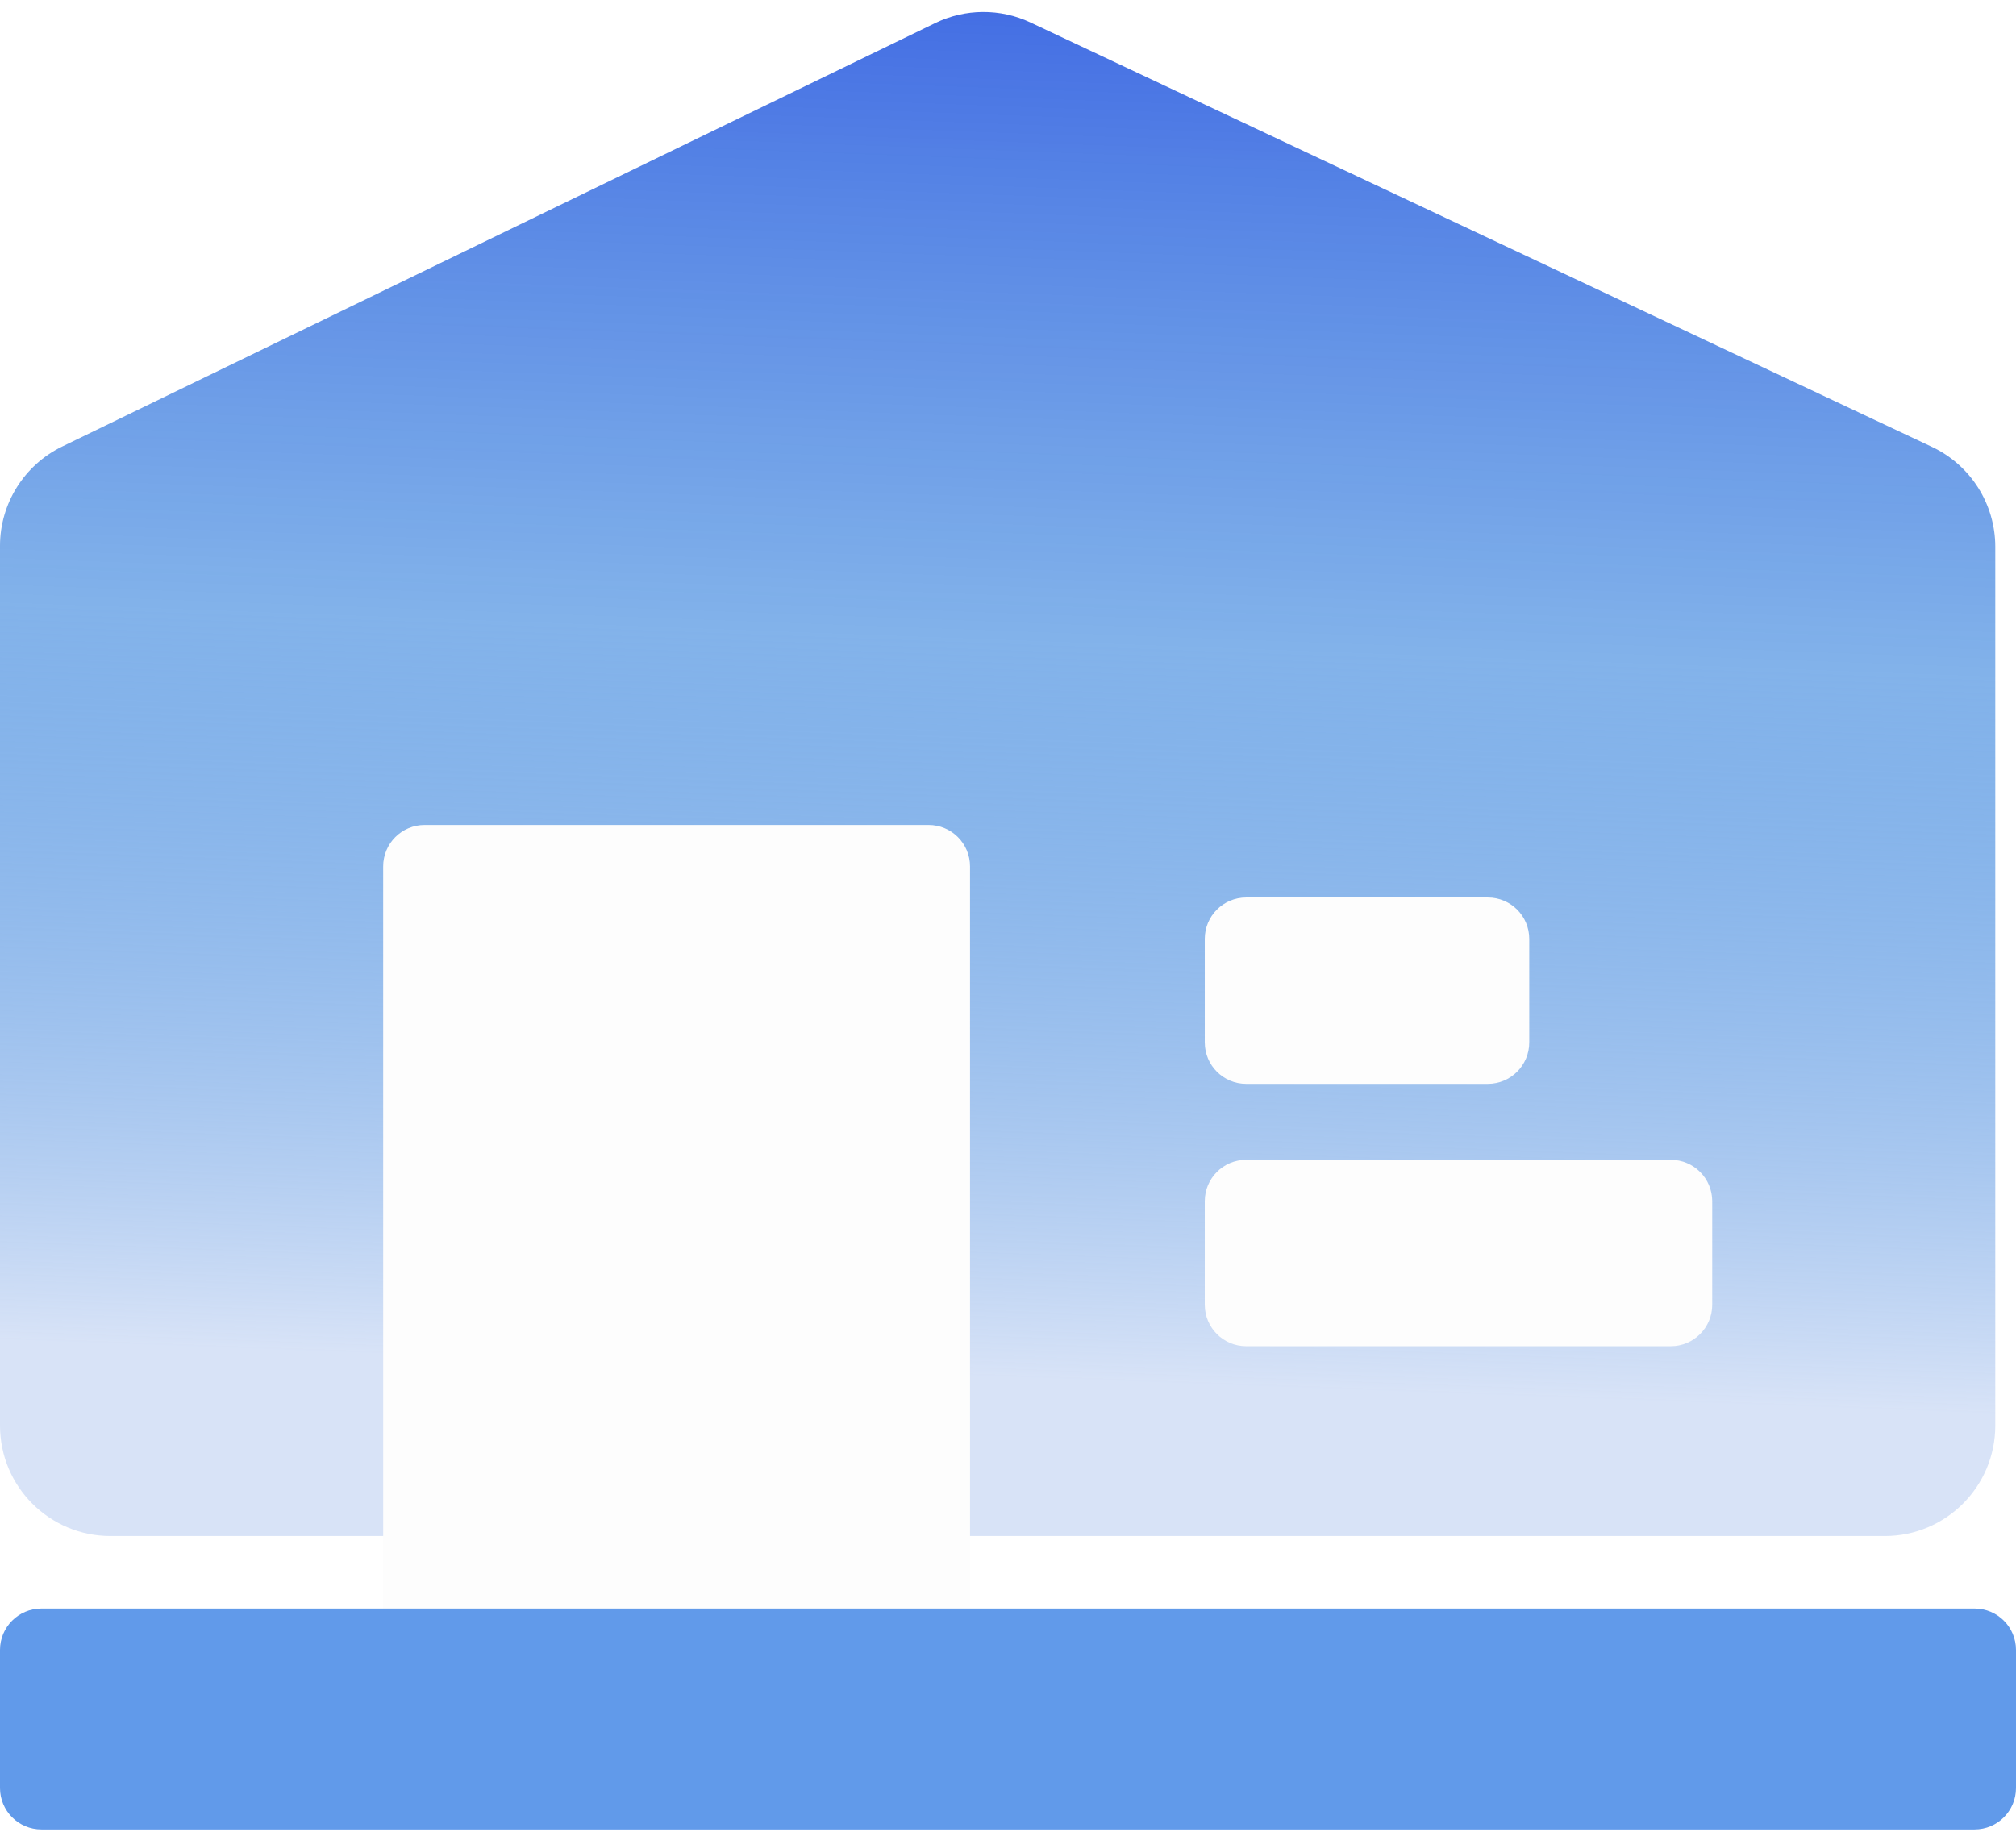
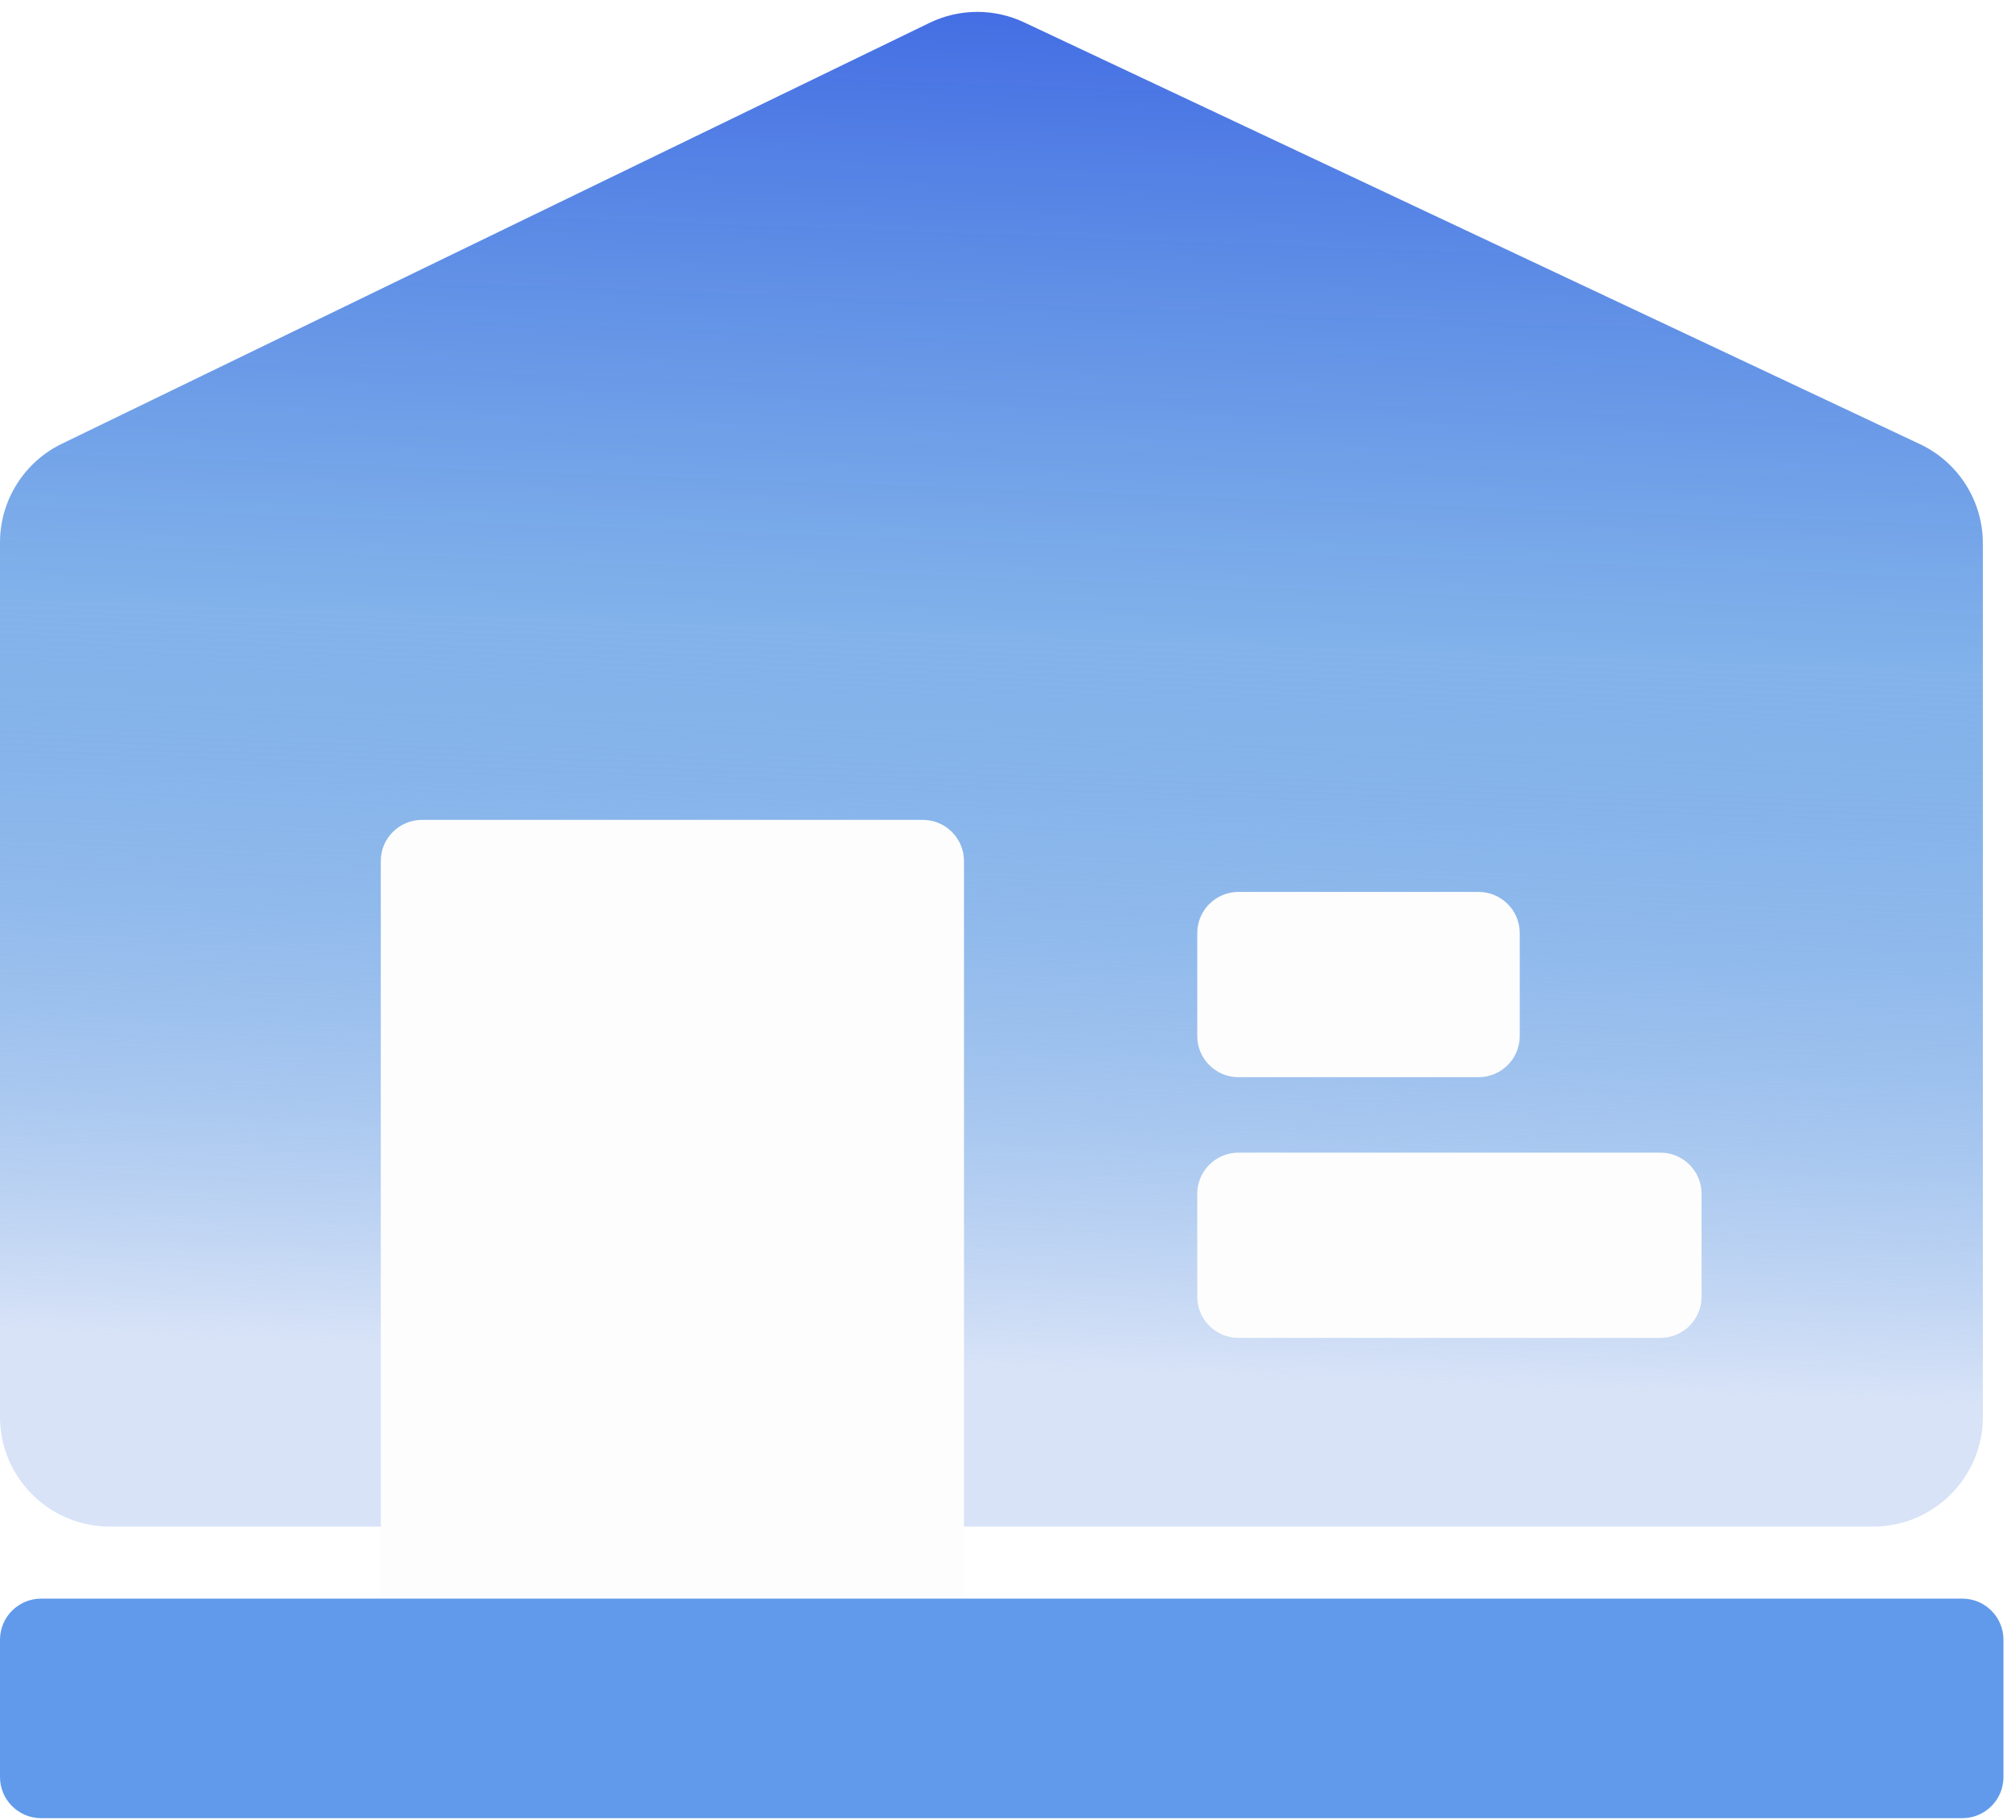
- <svg xmlns="http://www.w3.org/2000/svg" width="592" height="538" viewBox="0 0 592 538" fill="none">
-   <path d="M0 160.313V418.658C0 436.573 14.523 451.096 32.438 451.096H553.479C571.395 451.096 585.918 436.573 585.918 418.658V160.576C585.918 148.013 578.664 136.58 567.298 131.228L302.613 6.604C293.743 2.428 283.459 2.487 274.637 6.767L18.28 131.127C7.099 136.551 0 147.886 0 160.313Z" fill="url(#paint0_linear_844_1692)" />
-   <rect x="353.781" y="340.603" width="149.014" height="54.74" rx="12.164" fill="#FDFDFD" />
-   <rect x="353.781" y="263.562" width="95.288" height="54.74" rx="12.164" fill="#FDFDFD" />
-   <rect x="112.521" y="242.274" width="172.329" height="242.274" rx="12.164" fill="#FDFDFD" />
-   <rect y="472.383" width="592" height="64.877" rx="12.164" fill="#619AEA" />
+ <svg xmlns="http://www.w3.org/2000/svg" width="144" height="130" viewBox="0 0 144 130" fill="none">
+   <path d="M0 38.752V101.202C0 105.533 3.511 109.044 7.841 109.044H133.793C138.124 109.044 141.634 105.533 141.634 101.202V38.816C141.634 35.779 139.881 33.016 137.133 31.722L73.151 1.597C71.007 0.587 68.521 0.601 66.388 1.636L4.419 31.698C1.716 33.009 0 35.749 0 38.752Z" fill="url(#paint0_linear_844_1692)" />
+   <rect x="85.519" y="82.334" width="36.021" height="13.232" rx="2.941" fill="#FDFDFD" />
+   <rect x="85.519" y="63.711" width="23.034" height="13.232" rx="2.941" fill="#FDFDFD" />
+   <rect x="27.199" y="58.565" width="41.657" height="58.565" rx="2.941" fill="#FDFDFD" />
+   <rect y="114.19" width="143.105" height="15.683" rx="2.941" fill="#619AEA" />
  <defs>
-     <linearGradient id="paint0_linear_844_1692" x1="-148.805" y1="-127.669" x2="-168.003" y2="387.413" gradientUnits="userSpaceOnUse">
+     <linearGradient id="paint0_linear_844_1692" x1="-35.971" y1="-30.861" x2="-40.611" y2="93.65" gradientUnits="userSpaceOnUse">
      <stop stop-color="#1E3AE1" />
      <stop offset="0.581" stop-color="#1D74D9" stop-opacity="0.55" />
      <stop offset="1" stop-color="#D8E3F7" />
    </linearGradient>
  </defs>
</svg>
